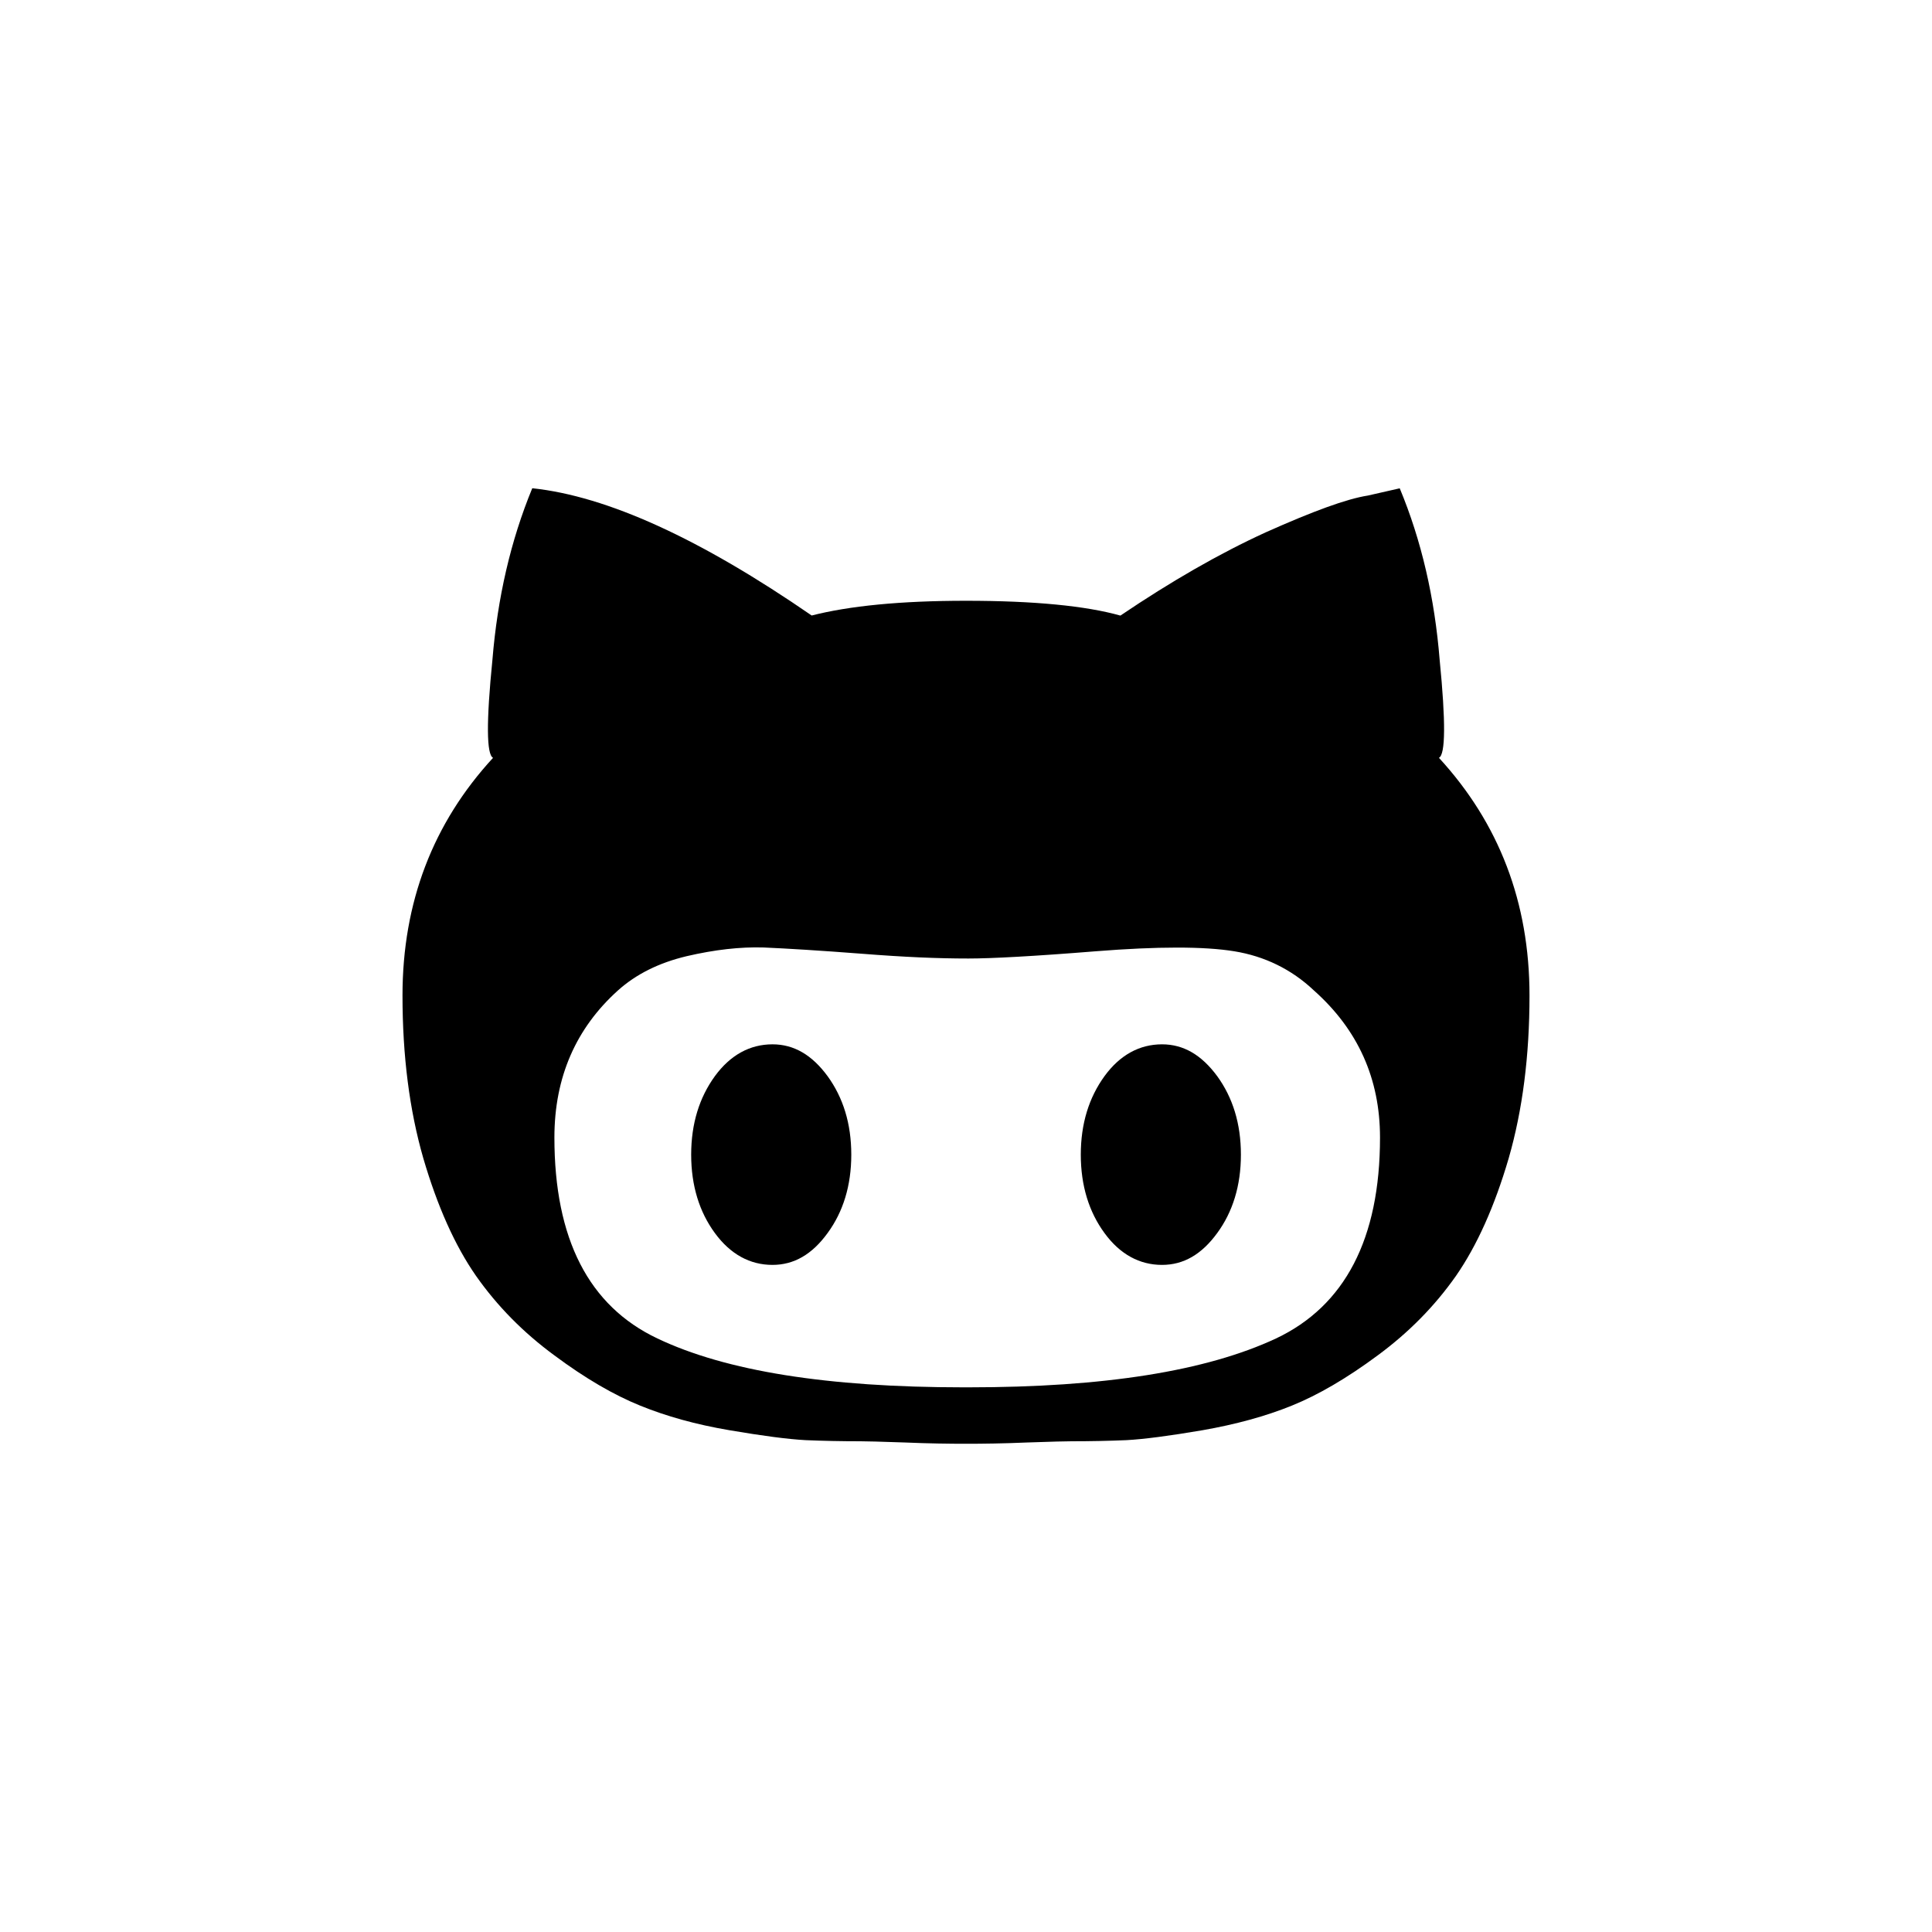
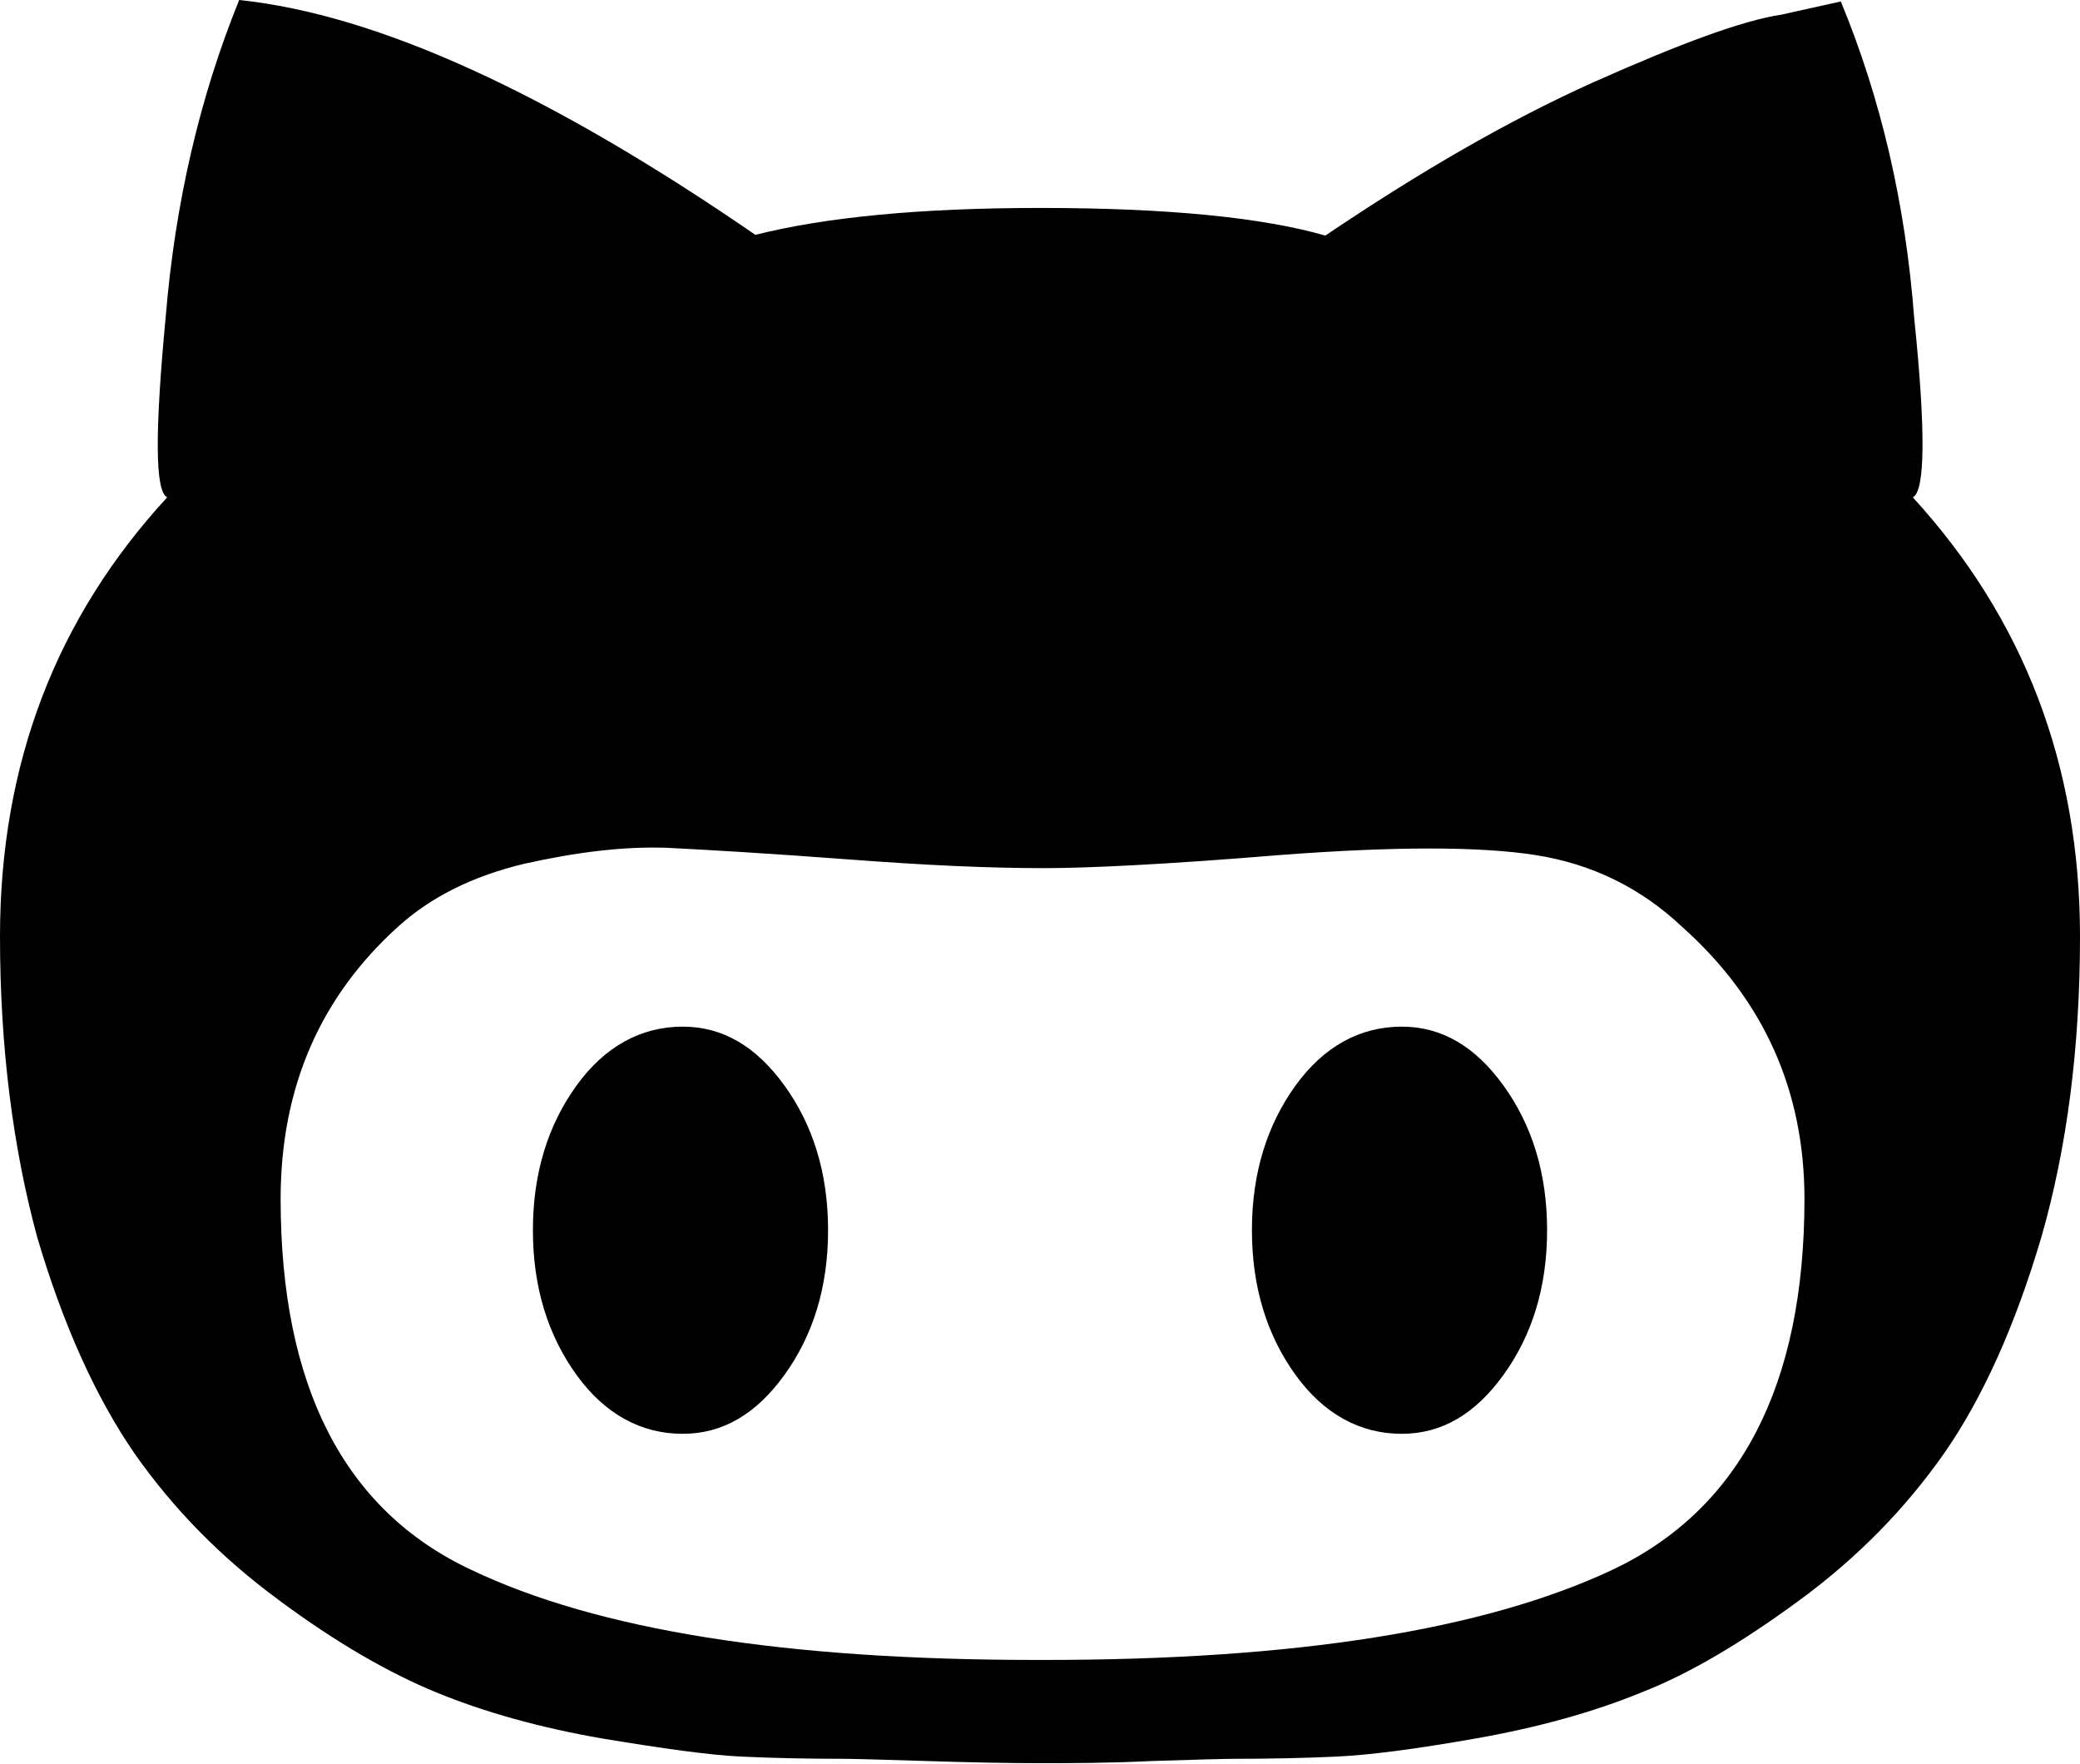
- <svg xmlns="http://www.w3.org/2000/svg" baseProfile="tiny" height="24px" id="Layer_1" version="1.2" viewBox="0 0 24 24" width="24px" xml:space="preserve">
+ <svg xmlns="http://www.w3.org/2000/svg" version="1.1" id="Layer_1" x="0px" y="0px" viewBox="0 0 286.1 242.6" style="enable-background:new 0 0 286.1 242.6;" xml:space="preserve">
  <g>
    <g>
-       <path d="M14.435,12.973c0.269,0,0.492,0.133,0.686,0.396c0.192,0.265,0.294,0.588,0.294,0.975c0,0.385-0.102,0.711-0.294,0.973    c-0.193,0.265-0.417,0.396-0.686,0.396c-0.278,0-0.522-0.131-0.715-0.396c-0.192-0.262-0.294-0.588-0.294-0.973    c0-0.387,0.102-0.71,0.294-0.975C13.912,13.105,14.156,12.973,14.435,12.973 M17.875,9.414C18.621,10.225,19,11.209,19,12.367    c0,0.748-0.086,1.423-0.259,2.023c-0.175,0.597-0.394,1.084-0.654,1.459c-0.264,0.376-0.588,0.705-0.974,0.989    c-0.386,0.286-0.741,0.492-1.065,0.623c-0.325,0.132-0.695,0.233-1.111,0.306c-0.417,0.071-0.726,0.111-0.943,0.123    c-0.213,0.009-0.438,0.014-0.685,0.014c-0.055,0-0.243,0.004-0.547,0.015c-0.301,0.013-0.56,0.016-0.762,0.016    s-0.461-0.003-0.762-0.016c-0.304-0.011-0.492-0.015-0.547-0.015c-0.246,0-0.472-0.005-0.685-0.014    c-0.218-0.012-0.526-0.052-0.943-0.123c-0.423-0.072-0.786-0.174-1.111-0.306c-0.324-0.131-0.68-0.337-1.064-0.623    c-0.387-0.284-0.711-0.613-0.975-0.989c-0.261-0.375-0.479-0.862-0.654-1.459C5.086,13.79,5,13.115,5,12.367    c0-1.158,0.379-2.143,1.125-2.953C6.043,9.373,6.04,8.967,6.117,8.197C6.18,7.426,6.344,6.715,6.612,6.065    c0.934,0.099,2.09,0.629,3.471,1.581C10.549,7.527,11.184,7.463,12,7.463c0.852,0,1.491,0.064,1.918,0.184    c0.629-0.425,1.23-0.771,1.805-1.034c0.584-0.261,1.005-0.416,1.269-0.457l0.396-0.09c0.27,0.649,0.434,1.36,0.496,2.132    C17.96,8.967,17.957,9.373,17.875,9.414 M12.03,17.234c1.688,0,2.954-0.202,3.821-0.607c0.855-0.404,1.292-1.238,1.292-2.496    c0-0.73-0.273-1.34-0.822-1.828c-0.278-0.263-0.613-0.425-0.989-0.486c-0.375-0.061-0.949-0.061-1.72,0    c-0.769,0.062-1.298,0.09-1.582,0.09c-0.385,0-0.8-0.018-1.319-0.059c-0.52-0.04-0.928-0.065-1.223-0.078    c-0.294-0.009-0.609,0.027-0.958,0.108c-0.345,0.082-0.629,0.224-0.853,0.425c-0.521,0.469-0.79,1.077-0.79,1.828    c0,1.258,0.426,2.092,1.28,2.496c0.85,0.405,2.113,0.607,3.802,0.607H12.03 M9.596,12.973c0.268,0,0.492,0.133,0.685,0.396    c0.192,0.265,0.294,0.588,0.294,0.975c0,0.385-0.102,0.711-0.294,0.973c-0.192,0.265-0.417,0.396-0.685,0.396    c-0.279,0-0.522-0.131-0.716-0.396c-0.192-0.262-0.294-0.588-0.294-0.973c0-0.387,0.102-0.71,0.294-0.975    C9.073,13.105,9.316,12.973,9.596,12.973" />
+       <path d="M192.8,141.2c5.5,0,10.1,2.7,14,8.1c3.9,5.4,6,12,6,19.9c0,7.9-2.1,14.5-6,19.9c-3.9,5.4-8.5,8.1-14,8.1    c-5.7,0-10.7-2.7-14.6-8.1c-3.9-5.4-6-12-6-19.9c0-7.9,2.1-14.5,6-19.9C182.1,143.9,187.1,141.2,192.8,141.2 M263.1,68.4    c15.2,16.6,23,36.7,23,60.4c0,15.3-1.8,29.1-5.3,41.3c-3.6,12.2-8.1,22.2-13.4,29.8c-5.4,7.7-12,14.4-19.9,20.2    c-7.9,5.8-15.1,10.1-21.8,12.7c-6.6,2.7-14.2,4.8-22.7,6.3c-8.5,1.5-14.8,2.3-19.3,2.5c-4.4,0.2-9,0.3-14,0.3    c-1.1,0-5,0.1-11.2,0.3c-6.2,0.3-11.4,0.3-15.6,0.3c-4.1,0-9.4-0.1-15.6-0.3c-6.2-0.2-10.1-0.3-11.2-0.3c-5,0-9.6-0.1-14-0.3    c-4.5-0.2-10.8-1.1-19.3-2.5c-8.6-1.5-16.1-3.6-22.7-6.3c-6.6-2.7-13.9-6.9-21.7-12.7c-7.9-5.8-14.5-12.5-19.9-20.2    c-5.3-7.7-9.8-17.6-13.4-29.8C1.8,157.9,0,144.1,0,128.8C0,105.1,7.7,85,23,68.4c-1.7-0.8-1.7-9.1-0.2-24.9    C24.1,27.8,27.5,13.3,32.9,0C52,2,75.7,12.9,103.9,32.3c9.5-2.4,22.5-3.7,39.2-3.7c17.4,0,30.5,1.3,39.2,3.8    c12.9-8.7,25.1-15.8,36.9-21.1c11.9-5.3,20.5-8.5,25.9-9.3l8.1-1.8c5.5,13.3,8.9,27.8,10.1,43.6C264.9,59.3,264.8,67.6,263.1,68.4     M143.7,228.3c34.5,0,60.4-4.1,78.1-12.4c17.5-8.3,26.4-25.3,26.4-51c0-14.9-5.6-27.4-16.8-37.4c-5.7-5.4-12.5-8.7-20.2-9.9    c-7.7-1.2-19.4-1.2-35.2,0c-15.7,1.3-26.5,1.8-32.3,1.8c-7.9,0-16.4-0.4-27-1.2c-10.6-0.8-19-1.3-25-1.6c-6-0.2-12.4,0.6-19.6,2.2    c-7.1,1.7-12.9,4.6-17.4,8.7c-10.6,9.6-16.1,22-16.1,37.4c0,25.7,8.7,42.8,26.2,51c17.4,8.3,43.2,12.4,77.7,12.4H143.7     M93.9,141.2c5.5,0,10.1,2.7,14,8.1c3.9,5.4,6,12,6,19.9c0,7.9-2.1,14.5-6,19.9c-3.9,5.4-8.5,8.1-14,8.1c-5.7,0-10.7-2.7-14.6-8.1    c-3.9-5.4-6-12-6-19.9c0-7.9,2.1-14.5,6-19.9C83.2,143.9,88.2,141.2,93.9,141.2" />
    </g>
  </g>
</svg>
